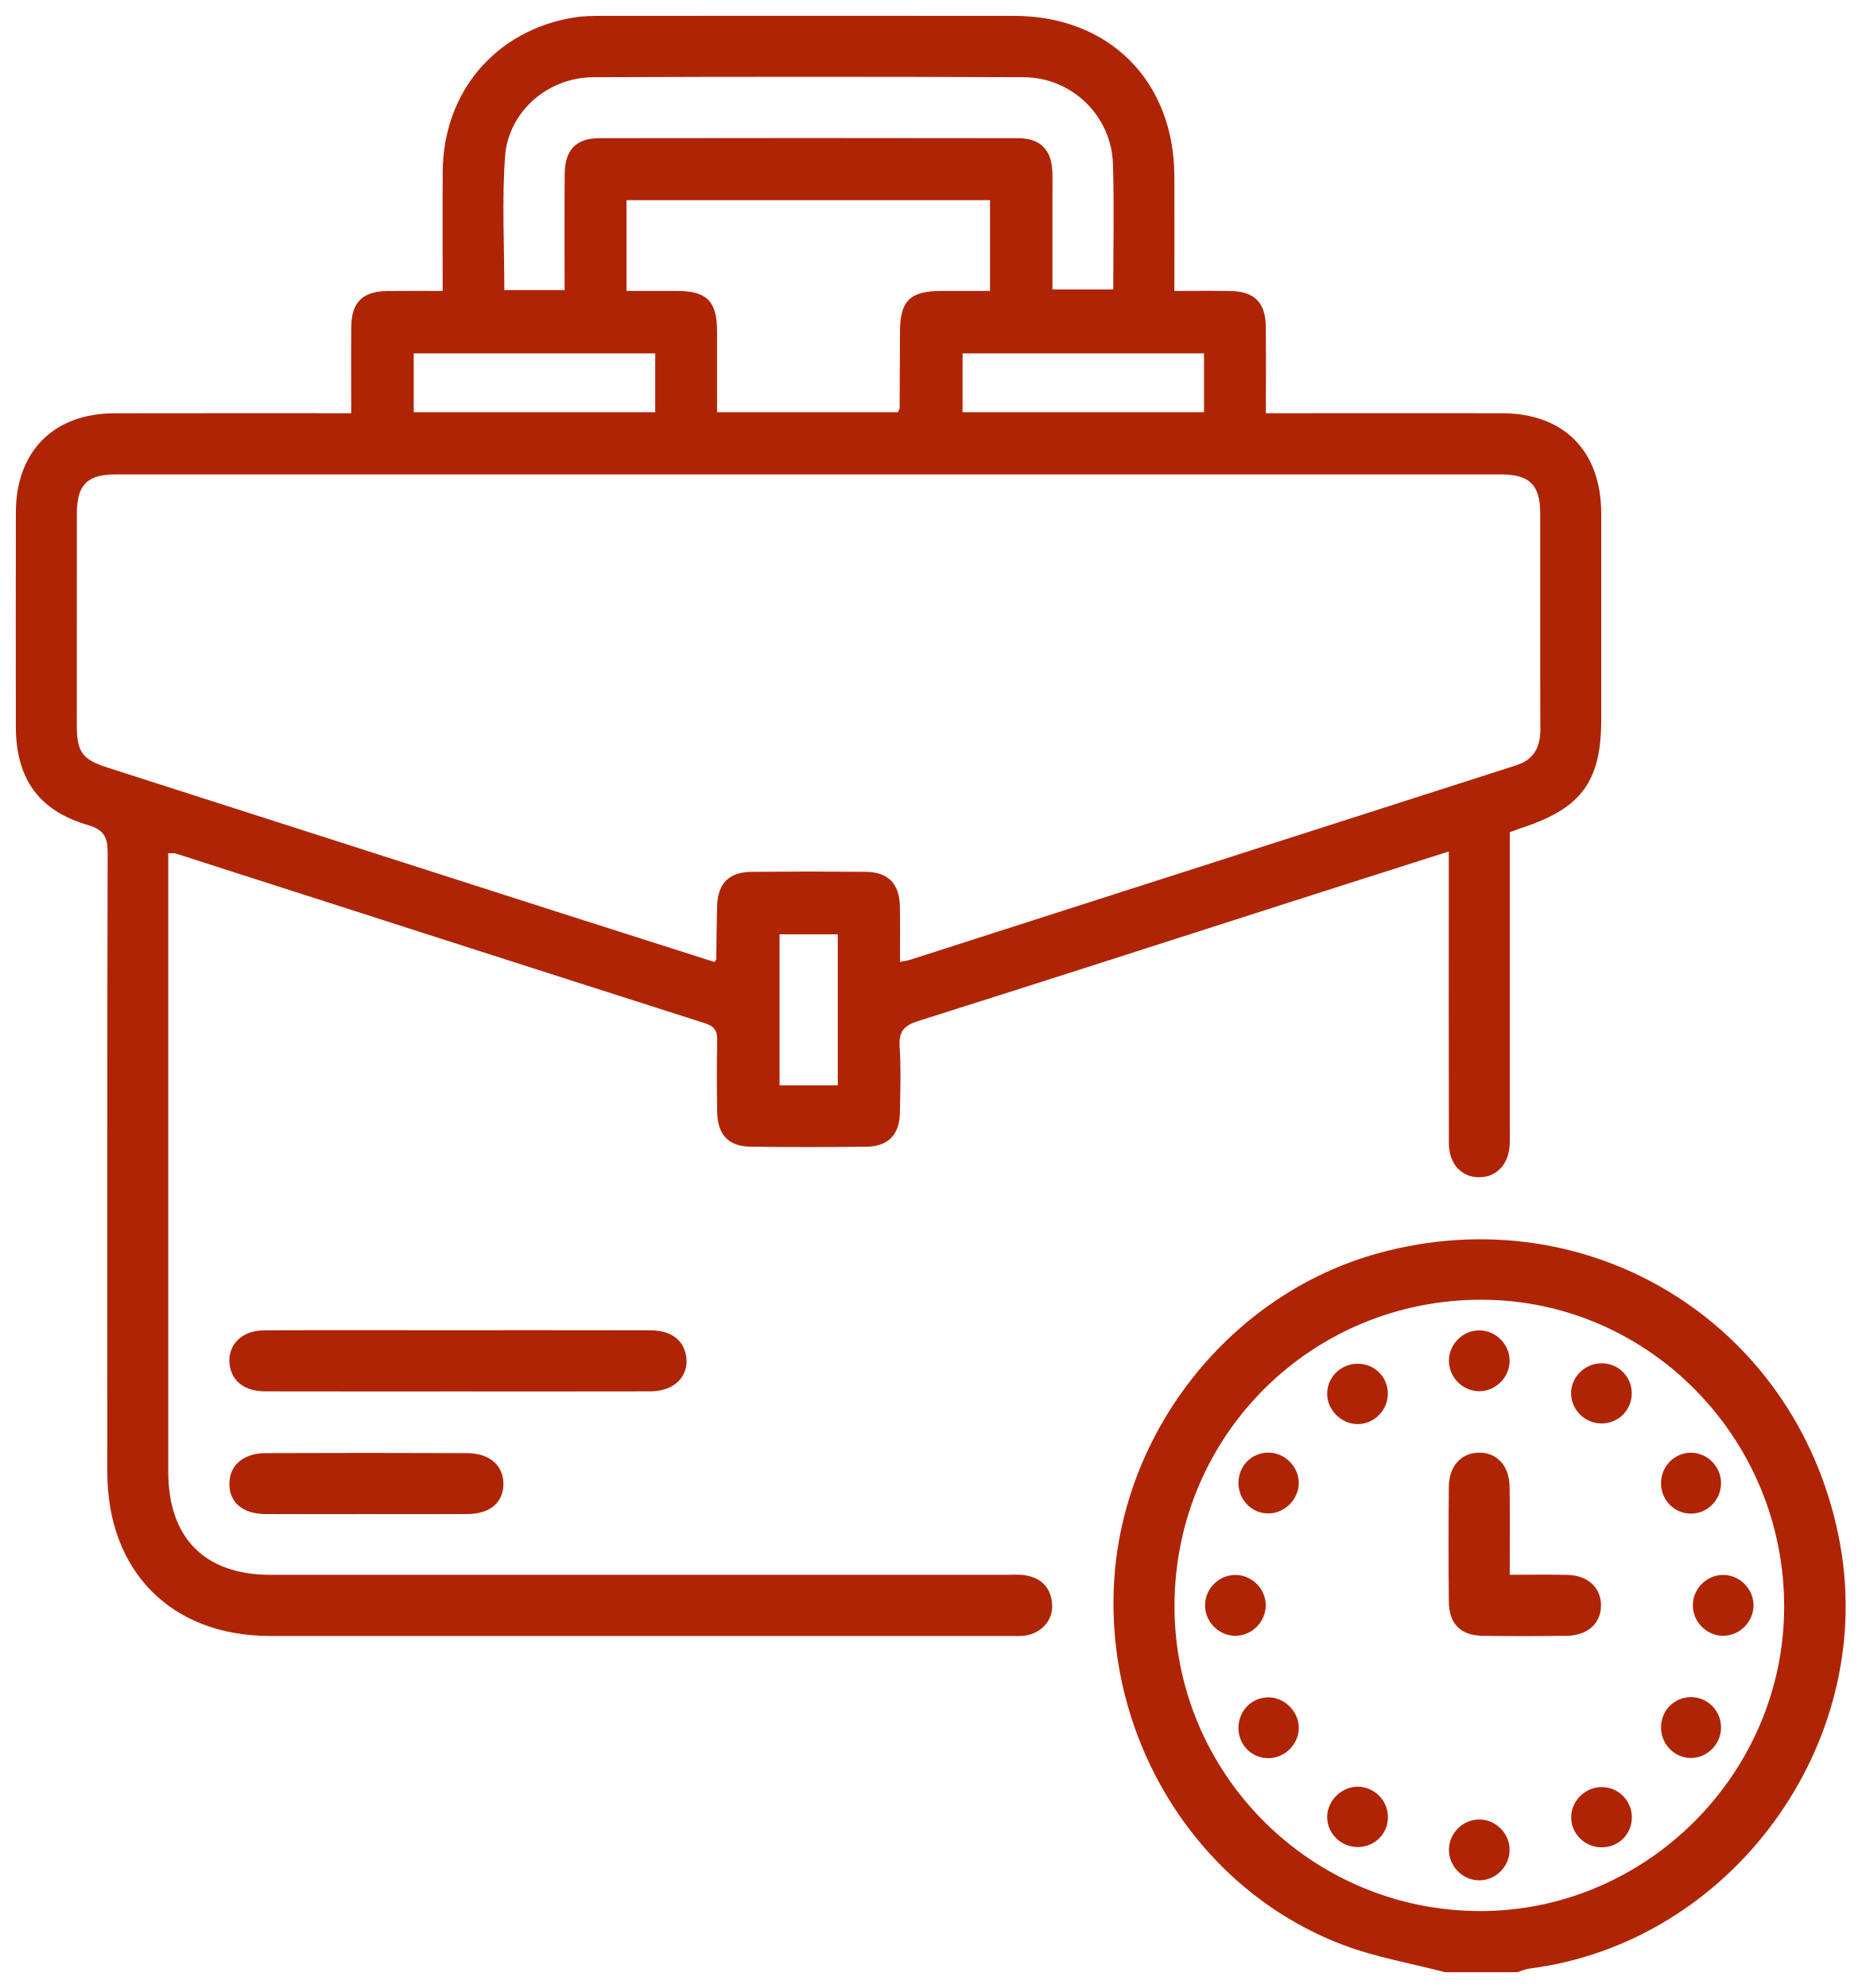
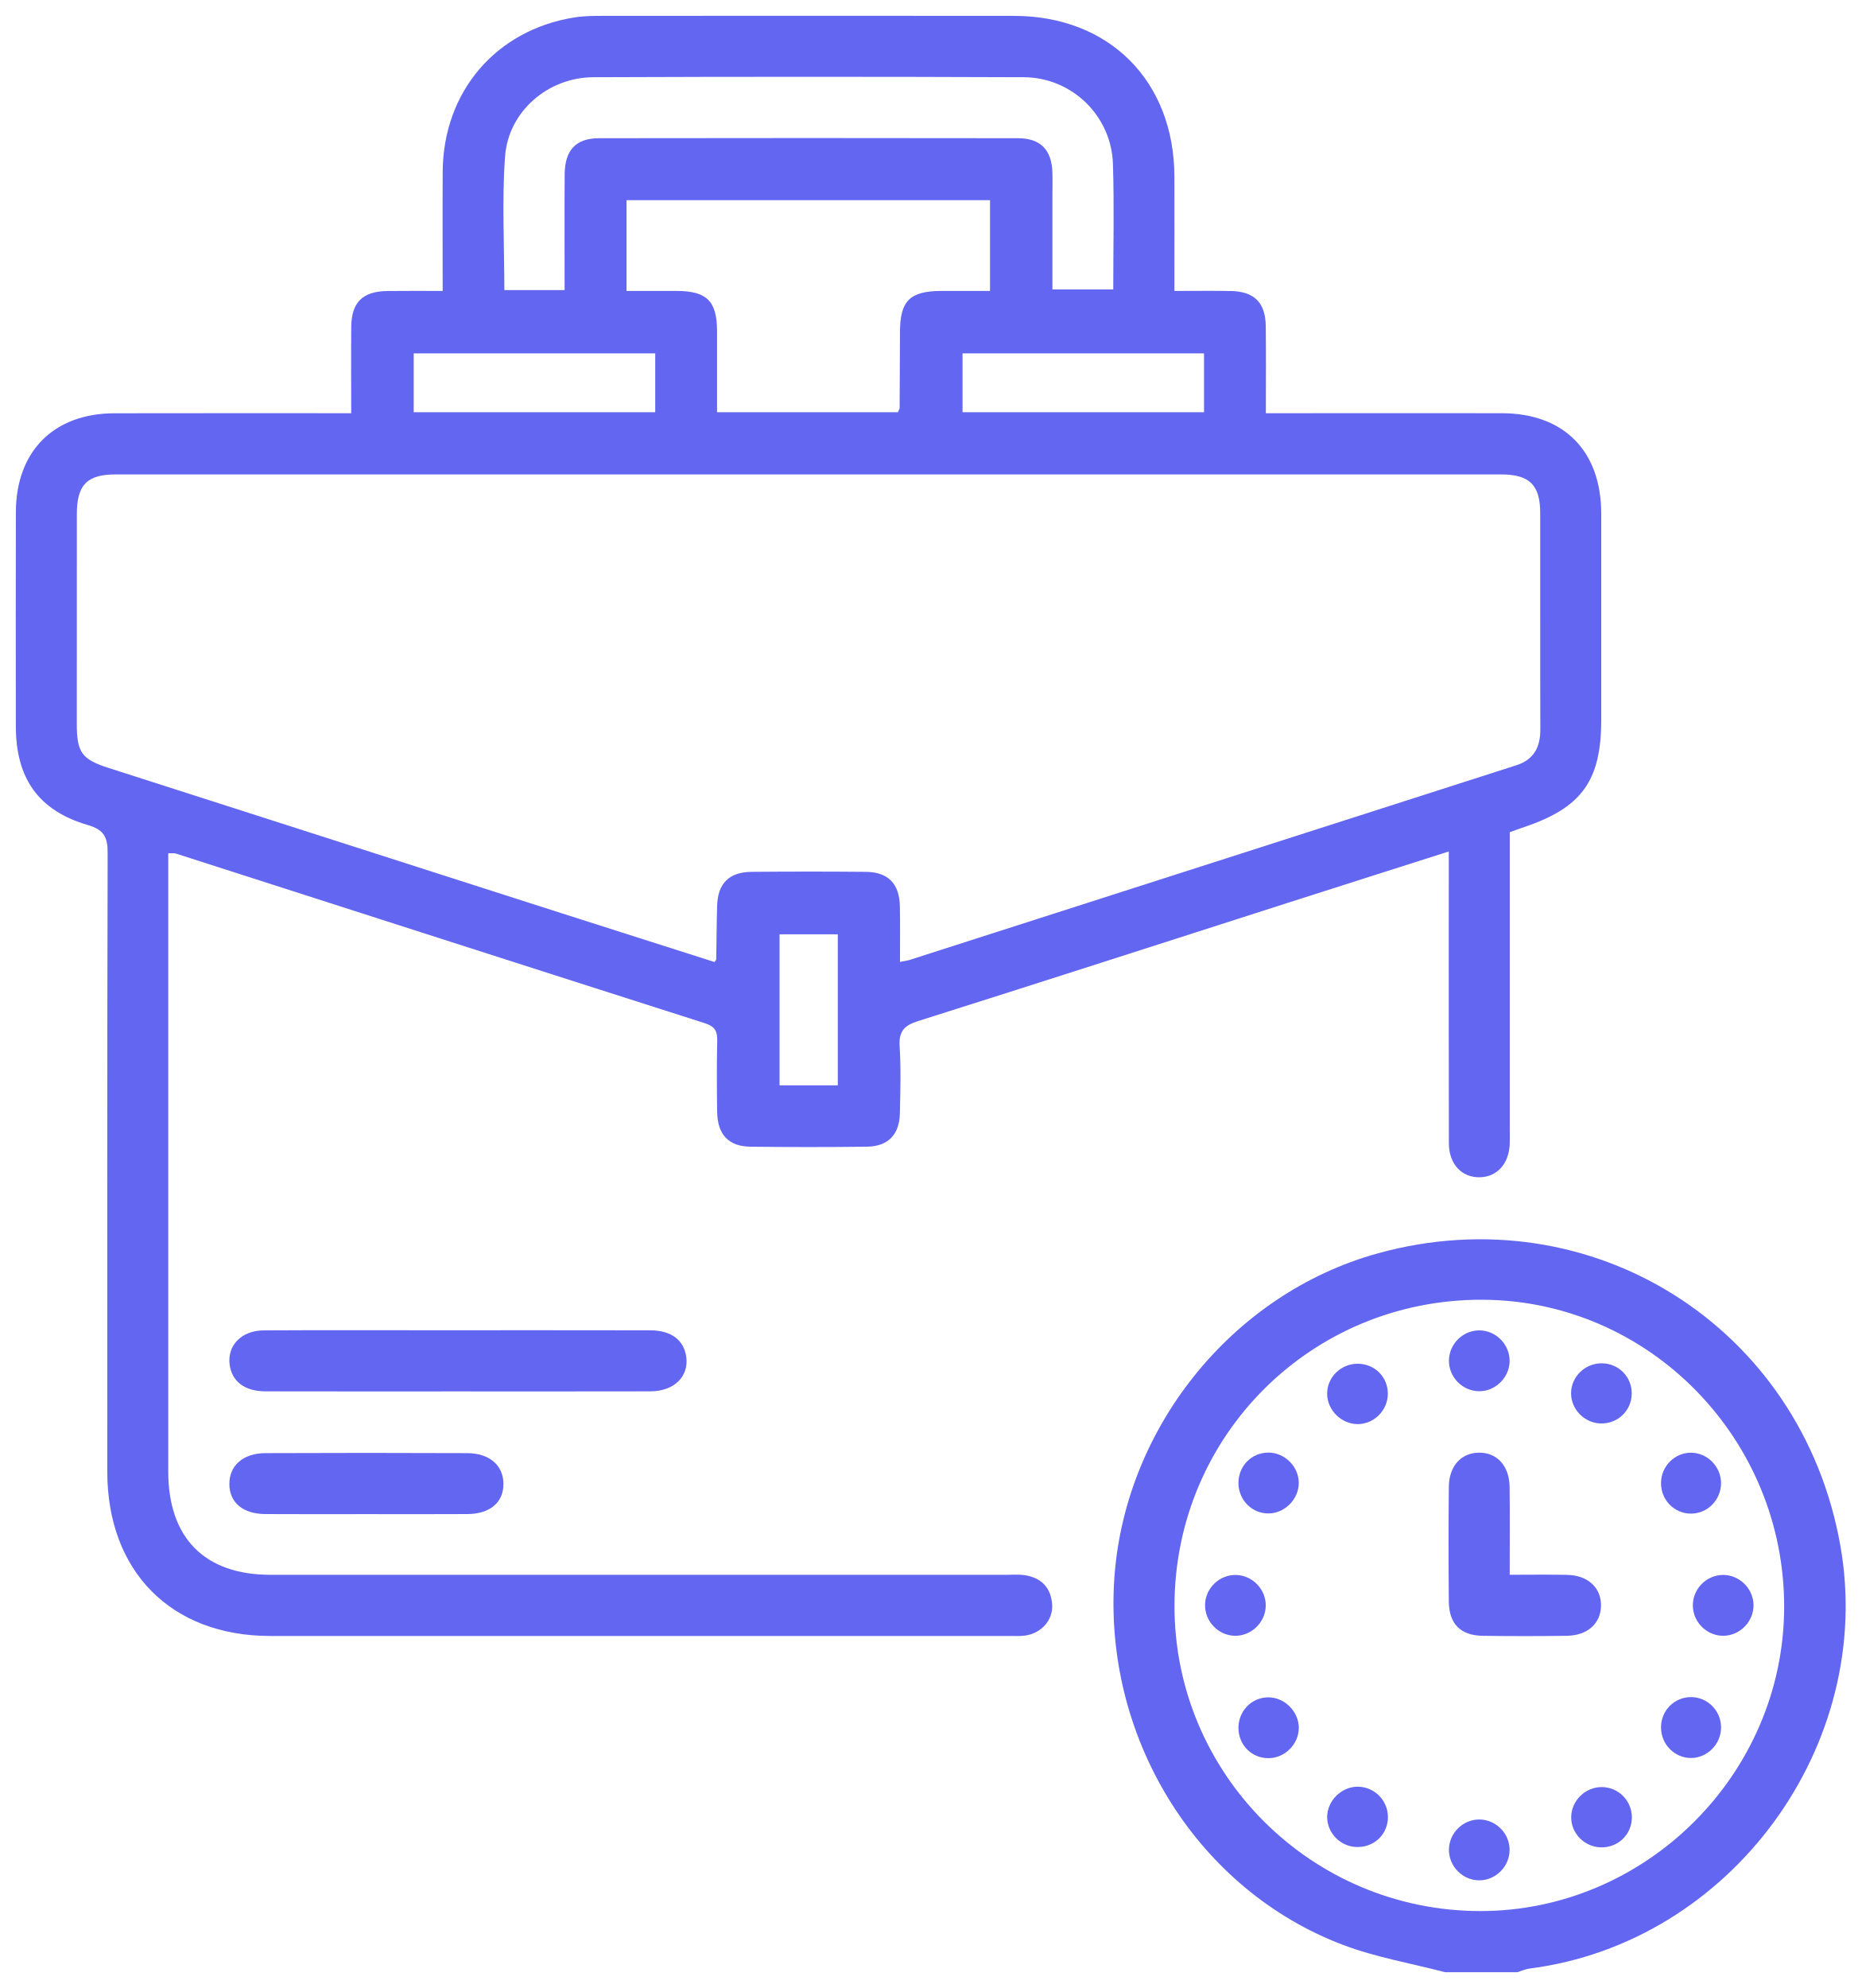
<svg xmlns="http://www.w3.org/2000/svg" width="59" height="63" viewBox="0 0 59 63" fill="none">
-   <path d="M58.329 48.961C57.093 42.045 50.453 37.853 43.682 39.716C39.019 41 35.556 45.342 35.308 50.213C35.054 55.213 38 59.898 42.556 61.629C43.598 62.026 44.718 62.215 45.801 62.499H48.097C48.227 62.459 48.354 62.399 48.486 62.383C54.864 61.566 59.461 55.298 58.329 48.961ZM46.91 60.562C41.556 60.555 37.21 56.204 37.227 50.866C37.244 45.475 41.588 41.168 46.987 41.189C52.268 41.208 56.568 45.593 56.551 50.942C56.535 56.217 52.176 60.567 46.91 60.562Z" fill="#B02406" />
-   <path d="M47.604 13.095C45.33 13.092 43.054 13.095 40.78 13.095H40.123C40.123 12.115 40.131 11.227 40.12 10.341C40.112 9.588 39.756 9.235 39.005 9.222C38.428 9.212 37.85 9.22 37.224 9.22C37.224 7.967 37.227 6.782 37.224 5.595C37.214 2.566 35.16 0.505 32.139 0.503C27.79 0.498 23.442 0.5 19.093 0.503C18.792 0.503 18.487 0.506 18.191 0.555C15.712 0.958 14.05 2.91 14.032 5.435C14.024 6.68 14.031 7.925 14.031 9.22C13.406 9.22 12.847 9.215 12.288 9.222C11.494 9.231 11.141 9.575 11.133 10.363C11.125 11.248 11.132 12.133 11.132 13.095C8.576 13.095 6.102 13.092 3.629 13.097C1.705 13.098 0.506 14.301 0.503 16.233C0.498 18.494 0.5 20.754 0.502 23.015C0.503 24.668 1.22 25.69 2.789 26.147C3.291 26.294 3.414 26.526 3.412 27.023C3.396 33.562 3.399 40.101 3.401 46.64C3.402 49.798 5.427 51.842 8.558 51.844C16.369 51.846 24.179 51.844 31.991 51.844C32.152 51.844 32.315 51.853 32.474 51.834C32.998 51.768 33.381 51.35 33.349 50.851C33.316 50.318 33.01 50.002 32.487 49.919C32.29 49.889 32.086 49.906 31.884 49.906H8.572C6.488 49.906 5.333 48.739 5.333 46.635V27.038C5.462 27.044 5.527 27.033 5.58 27.051C11.169 28.845 16.754 30.643 22.346 32.427C22.664 32.529 22.741 32.686 22.733 32.989C22.717 33.735 22.72 34.483 22.731 35.229C22.741 35.955 23.09 36.331 23.791 36.339C25.018 36.354 26.247 36.354 27.475 36.339C28.149 36.331 28.509 35.958 28.523 35.277C28.538 34.572 28.56 33.863 28.515 33.159C28.485 32.689 28.655 32.5 29.09 32.361C32.999 31.126 36.902 29.867 40.806 28.615C42.486 28.076 44.169 27.543 45.921 26.983V27.7C45.921 30.546 45.916 33.391 45.924 36.238C45.928 36.895 46.335 37.318 46.902 37.308C47.446 37.298 47.823 36.888 47.852 36.267C47.859 36.105 47.854 35.944 47.854 35.782V26.373C48.052 26.302 48.182 26.252 48.316 26.208C50.138 25.593 50.753 24.737 50.753 22.811C50.753 20.631 50.755 18.452 50.753 16.272C50.75 14.29 49.569 13.098 47.604 13.095ZM38.163 11.199V13.063H30.509V11.199H38.163ZM21.462 9.22C20.942 9.218 20.423 9.22 19.858 9.22V6.344H31.38V9.22C30.87 9.22 30.353 9.218 29.837 9.22C28.842 9.223 28.531 9.53 28.526 10.508C28.523 11.316 28.52 12.123 28.515 12.93C28.515 12.964 28.486 13 28.459 13.064H22.728C22.728 12.21 22.73 11.353 22.728 10.494C22.725 9.544 22.406 9.225 21.462 9.22ZM16.009 4.953C16.115 3.529 17.371 2.452 18.808 2.447C23.353 2.429 27.9 2.429 32.447 2.447C33.978 2.453 35.228 3.672 35.276 5.193C35.318 6.501 35.286 7.814 35.286 9.172H33.358V6.186C33.358 5.944 33.365 5.702 33.357 5.461C33.334 4.749 32.981 4.381 32.266 4.38C27.84 4.373 23.414 4.373 18.988 4.38C18.254 4.381 17.904 4.757 17.898 5.521C17.89 6.729 17.896 7.935 17.896 9.193H15.986C15.986 7.762 15.906 6.351 16.009 4.953ZM13.113 11.199H20.768V13.064H13.113V11.199ZM26.555 34.394H24.709V29.608H26.555V34.394ZM48.058 24.253C41.648 26.308 35.239 28.365 28.829 30.421C28.755 30.445 28.675 30.453 28.526 30.483C28.526 29.851 28.534 29.287 28.523 28.724C28.509 28.005 28.154 27.637 27.446 27.629C26.239 27.618 25.031 27.618 23.823 27.629C23.107 27.635 22.751 27.997 22.73 28.707C22.714 29.271 22.712 29.836 22.702 30.399C22.702 30.416 22.685 30.43 22.648 30.487C21.037 29.973 19.412 29.457 17.788 28.937C13.005 27.404 8.221 25.869 3.438 24.335C2.592 24.064 2.434 23.845 2.434 22.934C2.434 20.715 2.433 18.495 2.436 16.276C2.438 15.363 2.763 15.034 3.67 15.034C18.302 15.032 32.936 15.032 47.569 15.034C48.48 15.034 48.817 15.363 48.819 16.261C48.823 18.541 48.814 20.82 48.823 23.1C48.827 23.673 48.624 24.072 48.058 24.253Z" fill="#B02406" />
-   <path d="M20.615 44.092C18.561 44.097 16.508 44.094 14.454 44.094C12.441 44.094 10.429 44.097 8.416 44.092C7.754 44.091 7.348 43.777 7.279 43.246C7.198 42.641 7.652 42.164 8.355 42.16C10.146 42.15 11.938 42.156 13.729 42.156C16.024 42.156 18.32 42.153 20.615 42.158C21.277 42.16 21.681 42.471 21.752 43.004C21.835 43.626 21.364 44.089 20.615 44.092Z" fill="#B02406" />
-   <path d="M15.957 47.024C15.959 47.613 15.53 47.978 14.814 47.981C13.747 47.988 12.681 47.983 11.615 47.983C10.547 47.983 9.481 47.988 8.415 47.981C7.696 47.978 7.27 47.615 7.27 47.027C7.268 46.447 7.704 46.053 8.411 46.05C10.544 46.041 12.678 46.041 14.81 46.05C15.521 46.053 15.956 46.444 15.957 47.024Z" fill="#B02406" />
-   <path d="M50.746 50.885C50.738 51.452 50.318 51.831 49.654 51.839C48.769 51.851 47.884 51.852 47 51.839C46.291 51.828 45.929 51.463 45.922 50.748C45.911 49.539 45.911 48.329 45.922 47.12C45.929 46.457 46.316 46.037 46.884 46.035C47.451 46.033 47.839 46.453 47.849 47.117C47.86 48.019 47.852 48.924 47.852 49.905C48.516 49.905 49.095 49.895 49.677 49.908C50.332 49.923 50.753 50.317 50.746 50.885Z" fill="#B02406" />
-   <path d="M47.849 43.14C47.839 43.663 47.392 44.098 46.871 44.088C46.346 44.078 45.916 43.633 45.926 43.108C45.936 42.58 46.379 42.151 46.904 42.16C47.427 42.17 47.859 42.616 47.849 43.14Z" fill="#B02406" />
-   <path d="M40.119 50.902C40.103 51.427 39.648 51.855 39.128 51.838C38.605 51.822 38.18 51.37 38.196 50.845C38.212 50.318 38.661 49.895 39.185 49.911C39.71 49.927 40.135 50.379 40.119 50.902Z" fill="#B02406" />
-   <path d="M55.58 50.853C55.591 51.376 55.161 51.827 54.637 51.838C54.115 51.849 53.668 51.42 53.657 50.894C53.645 50.367 54.072 49.922 54.597 49.91C55.12 49.899 55.568 50.328 55.58 50.853Z" fill="#B02406" />
-   <path d="M47.849 58.64C47.839 59.165 47.392 59.598 46.87 59.588C46.346 59.578 45.916 59.131 45.926 58.606C45.936 58.08 46.379 57.651 46.904 57.66C47.429 57.67 47.859 58.116 47.849 58.64Z" fill="#B02406" />
-   <path d="M43.989 44.164C43.991 44.689 43.558 45.128 43.036 45.13C42.519 45.133 42.068 44.688 42.066 44.173C42.063 43.648 42.495 43.22 43.028 43.217C43.566 43.215 43.988 43.629 43.989 44.164Z" fill="#B02406" />
-   <path d="M41.167 54.75C41.17 55.268 40.729 55.714 40.209 55.717C39.674 55.72 39.257 55.3 39.254 54.761C39.252 54.223 39.671 53.791 40.198 53.789C40.712 53.786 41.164 54.235 41.167 54.75Z" fill="#B02406" />
-   <path d="M43.989 57.663C43.945 58.192 43.496 58.57 42.953 58.53C42.426 58.489 42.022 58.018 42.07 57.501C42.119 56.985 42.6 56.579 43.112 56.624C43.641 56.671 44.031 57.133 43.989 57.663Z" fill="#B02406" />
-   <path d="M51.724 57.606C51.716 58.139 51.288 58.551 50.75 58.543C50.221 58.535 49.79 58.096 49.801 57.574C49.811 57.054 50.257 56.625 50.782 56.633C51.31 56.641 51.732 57.077 51.724 57.606Z" fill="#B02406" />
-   <path d="M41.166 46.978C41.177 47.493 40.736 47.951 40.22 47.961C39.694 47.971 39.264 47.549 39.254 47.013C39.246 46.472 39.654 46.043 40.187 46.033C40.705 46.024 41.156 46.458 41.166 46.978Z" fill="#B02406" />
-   <path d="M51.72 44.167C51.715 44.697 51.285 45.116 50.752 45.11C50.227 45.105 49.792 44.664 49.797 44.144C49.803 43.625 50.245 43.198 50.773 43.203C51.308 43.208 51.726 43.634 51.72 44.167Z" fill="#B02406" />
-   <path d="M54.551 47.006C54.547 47.537 54.119 47.968 53.594 47.967C53.067 47.965 52.645 47.534 52.648 46.999C52.65 46.467 53.078 46.035 53.6 46.037C54.122 46.04 54.552 46.48 54.551 47.006Z" fill="#B02406" />
-   <path d="M54.551 54.743C54.551 55.27 54.116 55.711 53.597 55.711C53.075 55.711 52.648 55.276 52.648 54.743C52.647 54.209 53.067 53.783 53.597 53.781C54.122 53.781 54.551 54.212 54.551 54.743Z" fill="#B02406" />
+   <path d="M58.329 48.961C57.093 42.045 50.453 37.853 43.682 39.716C39.019 41 35.556 45.342 35.308 50.213C35.054 55.213 38 59.898 42.556 61.629C43.598 62.026 44.718 62.215 45.801 62.499H48.097C48.227 62.459 48.354 62.399 48.486 62.383C54.864 61.566 59.461 55.298 58.329 48.961ZM46.91 60.562C41.556 60.555 37.21 56.204 37.227 50.866C37.244 45.475 41.588 41.168 46.987 41.189C52.268 41.208 56.568 45.593 56.551 50.942C56.535 56.217 52.176 60.567 46.91 60.562Z" fill="#6366f1" />
+   <path d="M47.604 13.095C45.33 13.092 43.054 13.095 40.78 13.095H40.123C40.123 12.115 40.131 11.227 40.12 10.341C40.112 9.588 39.756 9.235 39.005 9.222C38.428 9.212 37.85 9.22 37.224 9.22C37.224 7.967 37.227 6.782 37.224 5.595C37.214 2.566 35.16 0.505 32.139 0.503C27.79 0.498 23.442 0.5 19.093 0.503C18.792 0.503 18.487 0.506 18.191 0.555C15.712 0.958 14.05 2.91 14.032 5.435C14.024 6.68 14.031 7.925 14.031 9.22C13.406 9.22 12.847 9.215 12.288 9.222C11.494 9.231 11.141 9.575 11.133 10.363C11.125 11.248 11.132 12.133 11.132 13.095C8.576 13.095 6.102 13.092 3.629 13.097C1.705 13.098 0.506 14.301 0.503 16.233C0.498 18.494 0.5 20.754 0.502 23.015C0.503 24.668 1.22 25.69 2.789 26.147C3.291 26.294 3.414 26.526 3.412 27.023C3.396 33.562 3.399 40.101 3.401 46.64C3.402 49.798 5.427 51.842 8.558 51.844C16.369 51.846 24.179 51.844 31.991 51.844C32.152 51.844 32.315 51.853 32.474 51.834C32.998 51.768 33.381 51.35 33.349 50.851C33.316 50.318 33.01 50.002 32.487 49.919C32.29 49.889 32.086 49.906 31.884 49.906H8.572C6.488 49.906 5.333 48.739 5.333 46.635V27.038C5.462 27.044 5.527 27.033 5.58 27.051C11.169 28.845 16.754 30.643 22.346 32.427C22.664 32.529 22.741 32.686 22.733 32.989C22.717 33.735 22.72 34.483 22.731 35.229C22.741 35.955 23.09 36.331 23.791 36.339C25.018 36.354 26.247 36.354 27.475 36.339C28.149 36.331 28.509 35.958 28.523 35.277C28.538 34.572 28.56 33.863 28.515 33.159C28.485 32.689 28.655 32.5 29.09 32.361C32.999 31.126 36.902 29.867 40.806 28.615C42.486 28.076 44.169 27.543 45.921 26.983V27.7C45.921 30.546 45.916 33.391 45.924 36.238C45.928 36.895 46.335 37.318 46.902 37.308C47.446 37.298 47.823 36.888 47.852 36.267C47.859 36.105 47.854 35.944 47.854 35.782V26.373C48.052 26.302 48.182 26.252 48.316 26.208C50.138 25.593 50.753 24.737 50.753 22.811C50.753 20.631 50.755 18.452 50.753 16.272C50.75 14.29 49.569 13.098 47.604 13.095ZM38.163 11.199V13.063H30.509V11.199H38.163ZM21.462 9.22C20.942 9.218 20.423 9.22 19.858 9.22V6.344H31.38V9.22C30.87 9.22 30.353 9.218 29.837 9.22C28.842 9.223 28.531 9.53 28.526 10.508C28.523 11.316 28.52 12.123 28.515 12.93C28.515 12.964 28.486 13 28.459 13.064H22.728C22.728 12.21 22.73 11.353 22.728 10.494C22.725 9.544 22.406 9.225 21.462 9.22ZM16.009 4.953C16.115 3.529 17.371 2.452 18.808 2.447C23.353 2.429 27.9 2.429 32.447 2.447C33.978 2.453 35.228 3.672 35.276 5.193C35.318 6.501 35.286 7.814 35.286 9.172H33.358V6.186C33.358 5.944 33.365 5.702 33.357 5.461C33.334 4.749 32.981 4.381 32.266 4.38C27.84 4.373 23.414 4.373 18.988 4.38C18.254 4.381 17.904 4.757 17.898 5.521C17.89 6.729 17.896 7.935 17.896 9.193H15.986C15.986 7.762 15.906 6.351 16.009 4.953ZM13.113 11.199H20.768V13.064H13.113V11.199ZM26.555 34.394H24.709V29.608H26.555V34.394ZM48.058 24.253C41.648 26.308 35.239 28.365 28.829 30.421C28.755 30.445 28.675 30.453 28.526 30.483C28.526 29.851 28.534 29.287 28.523 28.724C28.509 28.005 28.154 27.637 27.446 27.629C26.239 27.618 25.031 27.618 23.823 27.629C23.107 27.635 22.751 27.997 22.73 28.707C22.714 29.271 22.712 29.836 22.702 30.399C22.702 30.416 22.685 30.43 22.648 30.487C21.037 29.973 19.412 29.457 17.788 28.937C13.005 27.404 8.221 25.869 3.438 24.335C2.592 24.064 2.434 23.845 2.434 22.934C2.434 20.715 2.433 18.495 2.436 16.276C2.438 15.363 2.763 15.034 3.67 15.034C18.302 15.032 32.936 15.032 47.569 15.034C48.48 15.034 48.817 15.363 48.819 16.261C48.823 18.541 48.814 20.82 48.823 23.1C48.827 23.673 48.624 24.072 48.058 24.253Z" fill="#6366f1" />
+   <path d="M20.615 44.092C18.561 44.097 16.508 44.094 14.454 44.094C12.441 44.094 10.429 44.097 8.416 44.092C7.754 44.091 7.348 43.777 7.279 43.246C7.198 42.641 7.652 42.164 8.355 42.16C10.146 42.15 11.938 42.156 13.729 42.156C16.024 42.156 18.32 42.153 20.615 42.158C21.277 42.16 21.681 42.471 21.752 43.004C21.835 43.626 21.364 44.089 20.615 44.092Z" fill="#6366f1" />
+   <path d="M15.957 47.024C15.959 47.613 15.53 47.978 14.814 47.981C13.747 47.988 12.681 47.983 11.615 47.983C10.547 47.983 9.481 47.988 8.415 47.981C7.696 47.978 7.27 47.615 7.27 47.027C7.268 46.447 7.704 46.053 8.411 46.05C10.544 46.041 12.678 46.041 14.81 46.05C15.521 46.053 15.956 46.444 15.957 47.024Z" fill="#6366f1" />
+   <path d="M50.746 50.885C50.738 51.452 50.318 51.831 49.654 51.839C48.769 51.851 47.884 51.852 47 51.839C46.291 51.828 45.929 51.463 45.922 50.748C45.911 49.539 45.911 48.329 45.922 47.12C45.929 46.457 46.316 46.037 46.884 46.035C47.451 46.033 47.839 46.453 47.849 47.117C47.86 48.019 47.852 48.924 47.852 49.905C48.516 49.905 49.095 49.895 49.677 49.908C50.332 49.923 50.753 50.317 50.746 50.885Z" fill="#6366f1" />
+   <path d="M47.849 43.14C47.839 43.663 47.392 44.098 46.871 44.088C46.346 44.078 45.916 43.633 45.926 43.108C45.936 42.58 46.379 42.151 46.904 42.16C47.427 42.17 47.859 42.616 47.849 43.14Z" fill="#6366f1" />
+   <path d="M40.119 50.902C40.103 51.427 39.648 51.855 39.128 51.838C38.605 51.822 38.18 51.37 38.196 50.845C38.212 50.318 38.661 49.895 39.185 49.911C39.71 49.927 40.135 50.379 40.119 50.902Z" fill="#6366f1" />
+   <path d="M55.58 50.853C55.591 51.376 55.161 51.827 54.637 51.838C54.115 51.849 53.668 51.42 53.657 50.894C53.645 50.367 54.072 49.922 54.597 49.91C55.12 49.899 55.568 50.328 55.58 50.853Z" fill="#6366f1" />
+   <path d="M47.849 58.64C47.839 59.165 47.392 59.598 46.87 59.588C46.346 59.578 45.916 59.131 45.926 58.606C45.936 58.08 46.379 57.651 46.904 57.66C47.429 57.67 47.859 58.116 47.849 58.64Z" fill="#6366f1" />
+   <path d="M43.989 44.164C43.991 44.689 43.558 45.128 43.036 45.13C42.519 45.133 42.068 44.688 42.066 44.173C42.063 43.648 42.495 43.22 43.028 43.217C43.566 43.215 43.988 43.629 43.989 44.164Z" fill="#6366f1" />
+   <path d="M41.167 54.75C41.17 55.268 40.729 55.714 40.209 55.717C39.674 55.72 39.257 55.3 39.254 54.761C39.252 54.223 39.671 53.791 40.198 53.789C40.712 53.786 41.164 54.235 41.167 54.75Z" fill="#6366f1" />
+   <path d="M43.989 57.663C43.945 58.192 43.496 58.57 42.953 58.53C42.426 58.489 42.022 58.018 42.07 57.501C42.119 56.985 42.6 56.579 43.112 56.624C43.641 56.671 44.031 57.133 43.989 57.663Z" fill="#6366f1" />
+   <path d="M51.724 57.606C51.716 58.139 51.288 58.551 50.75 58.543C50.221 58.535 49.79 58.096 49.801 57.574C49.811 57.054 50.257 56.625 50.782 56.633C51.31 56.641 51.732 57.077 51.724 57.606Z" fill="#6366f1" />
+   <path d="M41.166 46.978C41.177 47.493 40.736 47.951 40.22 47.961C39.694 47.971 39.264 47.549 39.254 47.013C39.246 46.472 39.654 46.043 40.187 46.033C40.705 46.024 41.156 46.458 41.166 46.978Z" fill="#6366f1" />
+   <path d="M51.72 44.167C51.715 44.697 51.285 45.116 50.752 45.11C50.227 45.105 49.792 44.664 49.797 44.144C49.803 43.625 50.245 43.198 50.773 43.203C51.308 43.208 51.726 43.634 51.72 44.167Z" fill="#6366f1" />
+   <path d="M54.551 47.006C54.547 47.537 54.119 47.968 53.594 47.967C53.067 47.965 52.645 47.534 52.648 46.999C52.65 46.467 53.078 46.035 53.6 46.037C54.122 46.04 54.552 46.48 54.551 47.006Z" fill="#6366f1" />
+   <path d="M54.551 54.743C54.551 55.27 54.116 55.711 53.597 55.711C53.075 55.711 52.648 55.276 52.648 54.743C52.647 54.209 53.067 53.783 53.597 53.781C54.122 53.781 54.551 54.212 54.551 54.743Z" fill="#6366f1" />
</svg>
